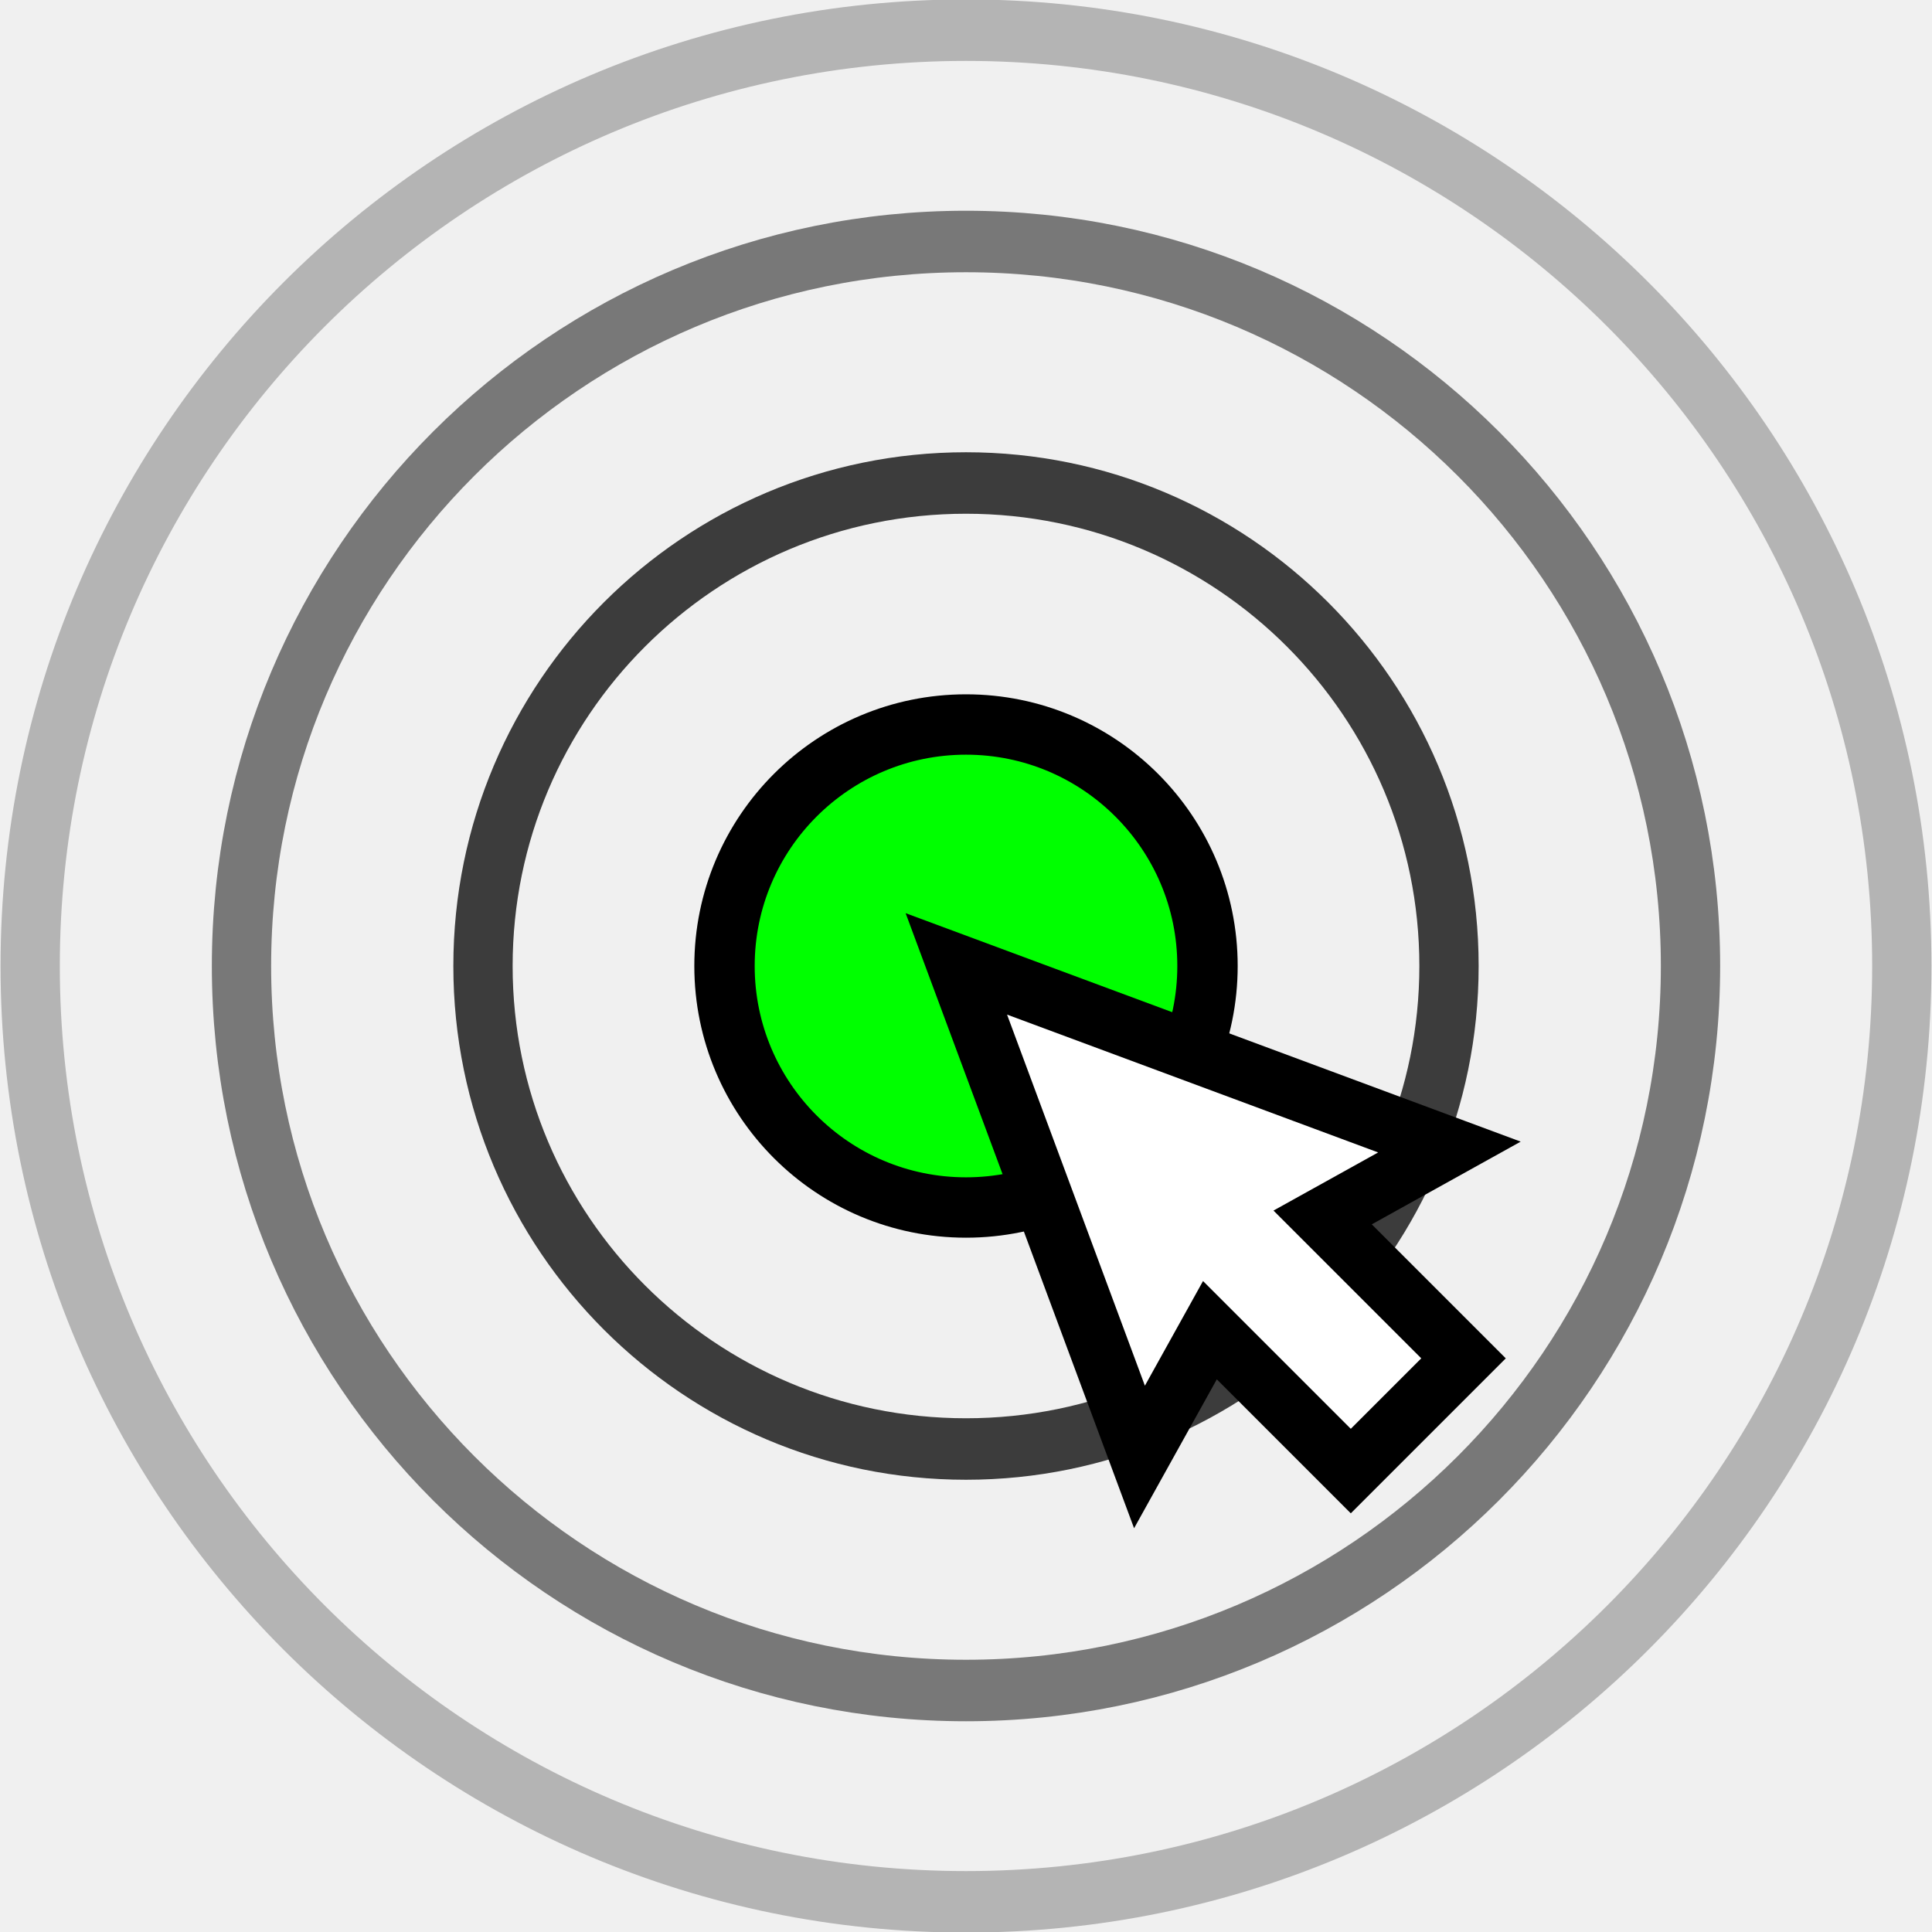
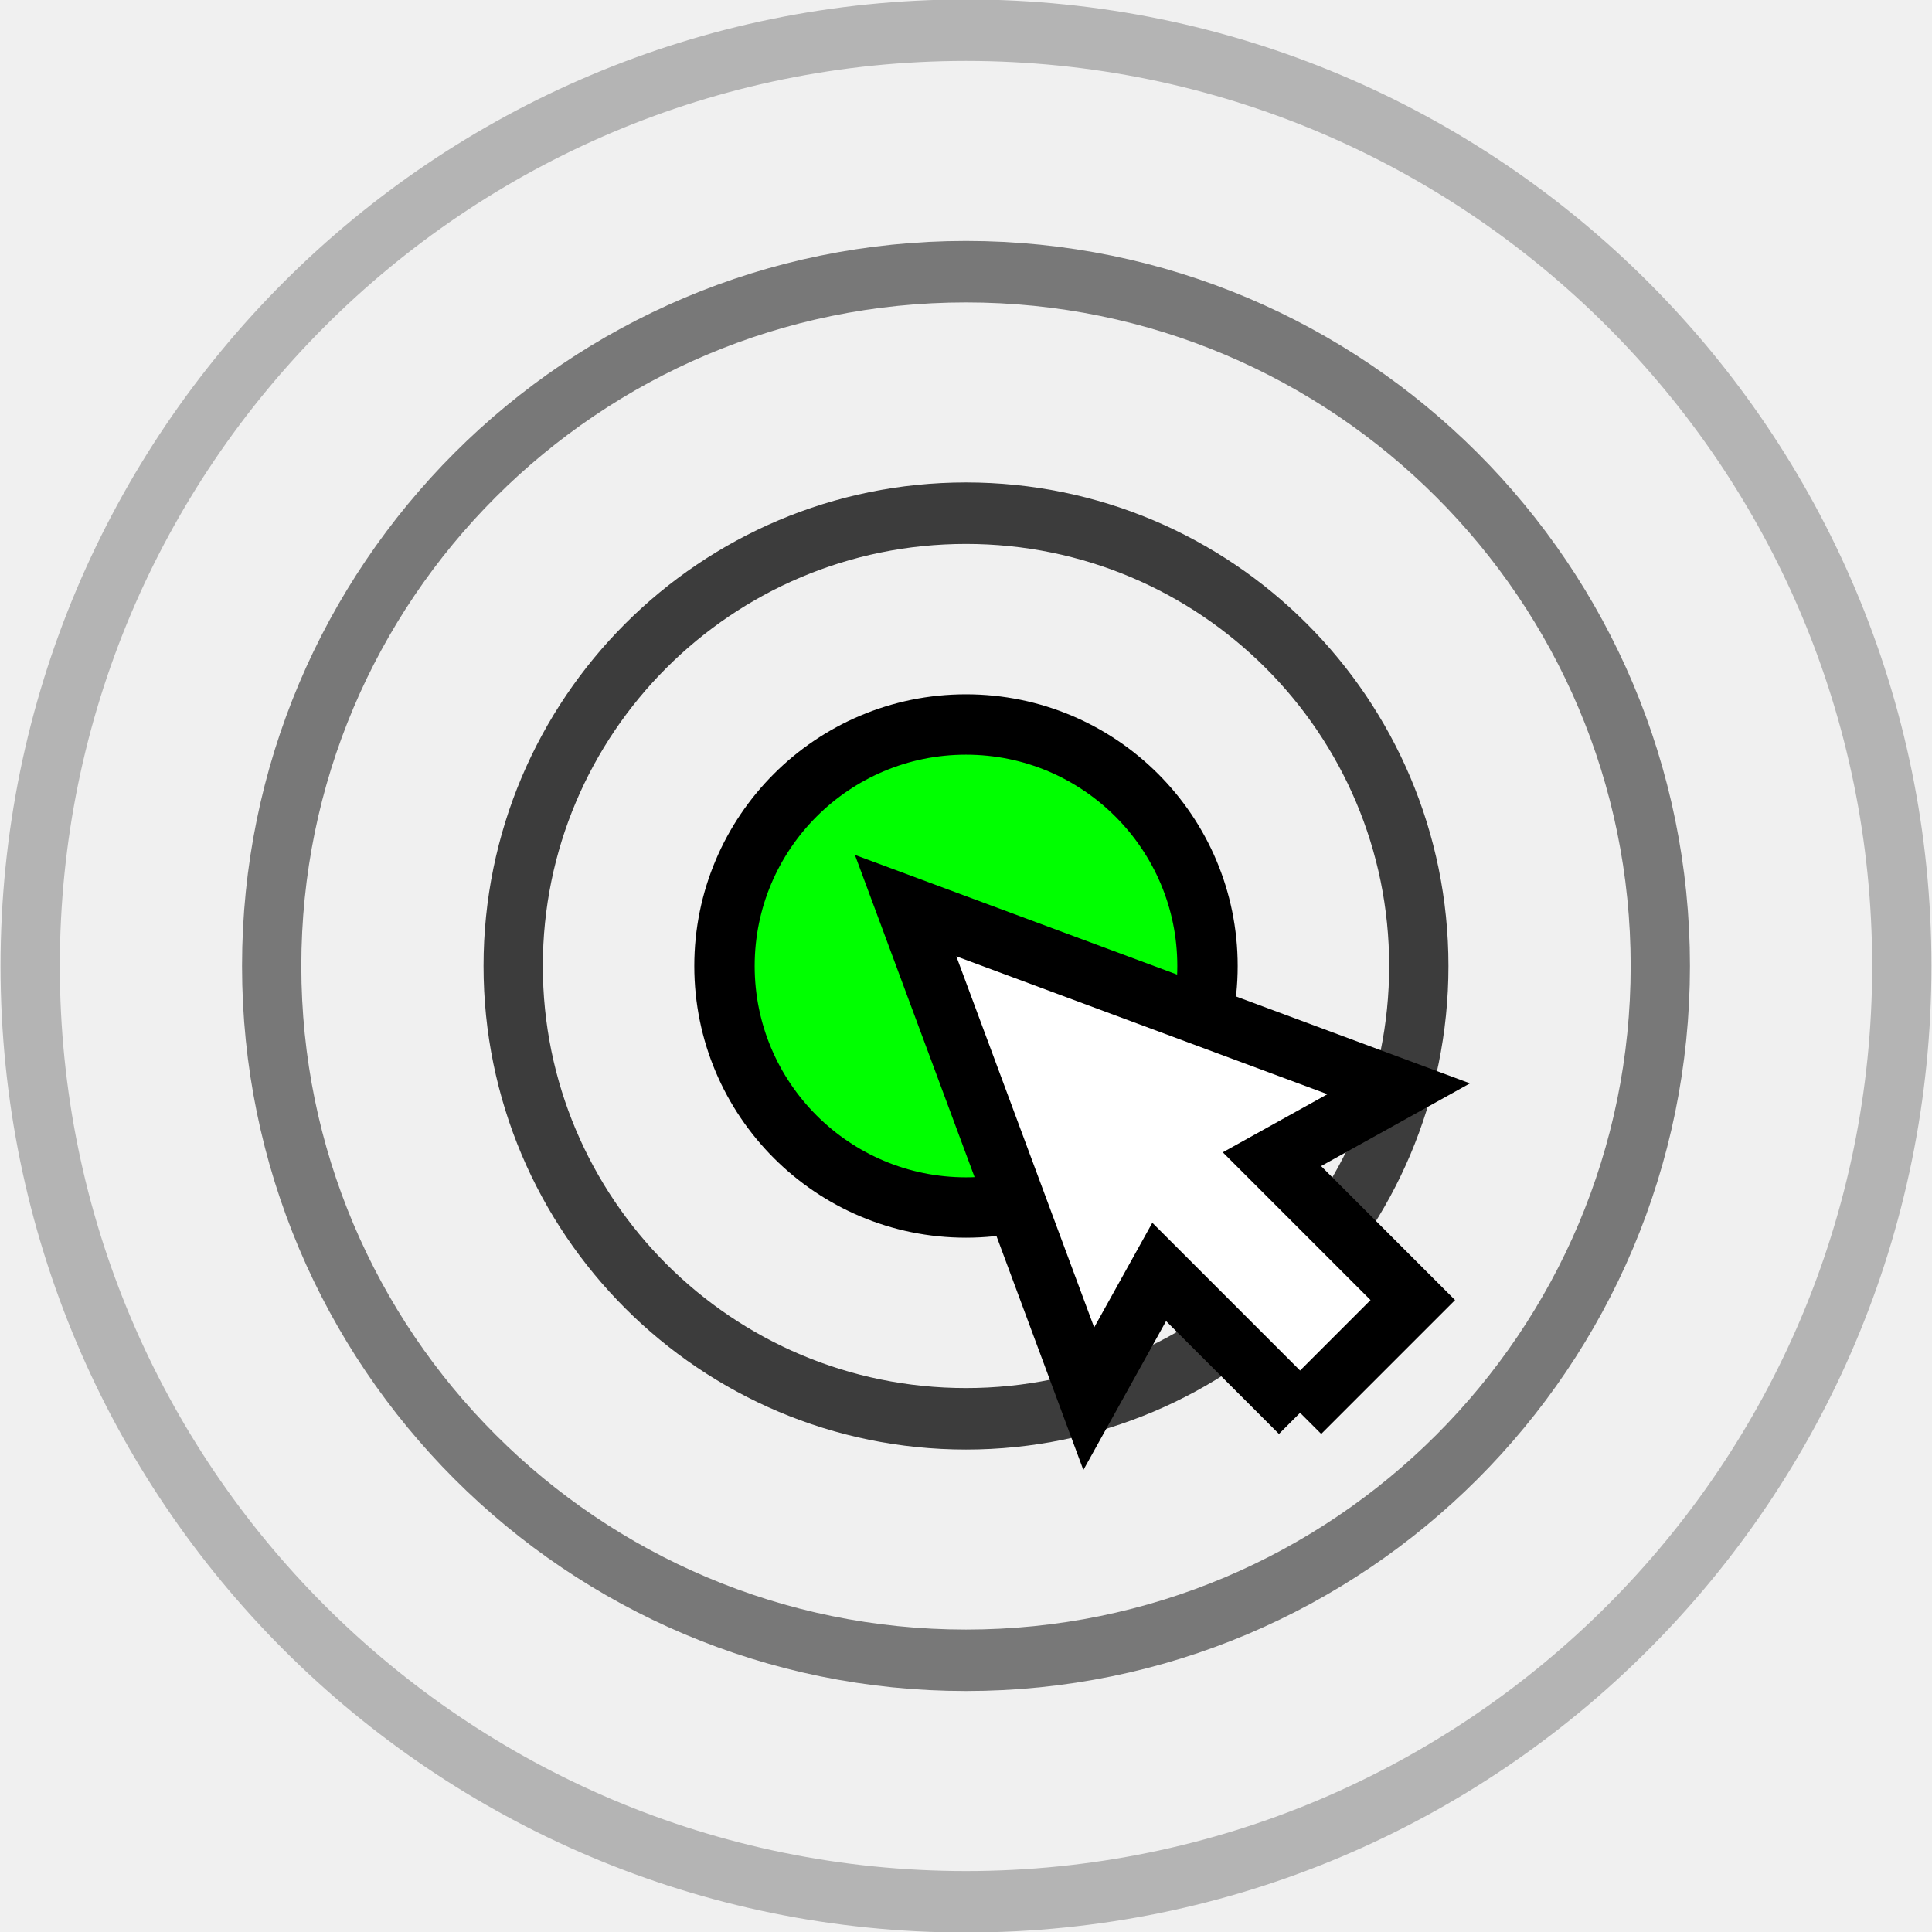
<svg xmlns="http://www.w3.org/2000/svg" width="64" height="64" id="svg3018" version="1.1">
  <defs id="defs3020">
    </defs>
  <g id="layer1" transform="translate(0,16)">
-     <path style="fill:#00ff00;fill-opacity:1;stroke:#000000;stroke-width:2.818;stroke-miterlimit:4;stroke-opacity:1;stroke-dasharray:none" id="path3001" d="M -39.091,8.182 A 11.273,11.273 0 0 1 -50.364,19.455 11.273,11.273 0 0 1 -61.636,8.182 11.273,11.273 0 0 1 -50.364,-3.091 11.273,11.273 0 0 1 -39.091,8.182 Z" transform="matrix(0.7096775,0,0,0.7096775,67.74193,10.19355)" />
-     <path style="fill:none;stroke:#3c3c3c;stroke-width:3.271;stroke-linecap:round;stroke-miterlimit:4;stroke-opacity:1;stroke-dasharray:none" id="path3803" d="M -37.591,36.639 A 26.647,25.695 0 0 1 -64.238,62.335 26.647,25.695 0 0 1 -90.885,36.639 26.647,25.695 0 0 1 -64.238,10.944 26.647,25.695 0 0 1 -37.591,36.639 Z" transform="matrix(0.6004464,0,0,0.6226852,70.57142,-6.814809)" />
-     <path style="fill:none;stroke:#787878;stroke-width:2.181;stroke-linecap:round;stroke-miterlimit:4;stroke-opacity:1;stroke-dasharray:none" id="path3803-8" d="M -37.591,36.639 A 26.647,25.695 0 0 1 -64.238,62.335 26.647,25.695 0 0 1 -90.885,36.639 26.647,25.695 0 0 1 -64.238,10.944 26.647,25.695 0 0 1 -37.591,36.639 Z" transform="matrix(0.9006696,0,0,0.9340278,89.85714,-18.22221)" />
-     <path style="fill:none;stroke:#b4b4b4;stroke-width:1.688;stroke-miterlimit:4;stroke-opacity:1;stroke-dasharray:none" id="path3803-8-0" d="M -37.591,36.639 A 26.647,25.695 0 0 1 -64.238,62.335 26.647,25.695 0 0 1 -90.885,36.639 26.647,25.695 0 0 1 -64.238,10.944 26.647,25.695 0 0 1 -37.591,36.639 Z" transform="matrix(1.163365,0,0,1.206452,106.7321,-28.2037)" />
-     <path style="fill:#ffffff;fill-opacity:1;fill-rule:evenodd;stroke:#000000;stroke-width:1.98;stroke-linecap:butt;stroke-linejoin:miter;stroke-miterlimit:4;stroke-dasharray:none;stroke-opacity:1" d="m 44.747,32.731 -4.667,-4.667 -2.333,4.2 -6.067,-16.334 16.334,6.067 -4.2,2.333 4.667,4.667 -3.734,3.734 z" id="path4136" />
+     <path style="fill:#00ff00;fill-opacity:1;stroke:#000000;stroke-width:2.818;stroke-miterlimit:4;stroke-opacity:1;stroke-dasharray:none" id="path3001" d="m -39.091,8.182 c 0,6.226 -5.047,11.273 -11.273,11.273 -6.226,0 -11.273,-5.047 -11.273,-11.273 0,-6.226 5.047,-11.273 11.273,-11.273 6.226,0 11.273,5.047 11.273,11.273 z" transform="matrix(0.7096775,0,0,0.7096775,67.74193,10.19355)" />
+     <path style="fill:none;stroke:#3c3c3c;stroke-width:3.489;stroke-linecap:round;stroke-miterlimit:4;stroke-opacity:1;stroke-dasharray:none" id="path3803" d="m -37.591,36.639 a 26.647,25.695 0 1 1 -53.294,0 26.647,25.695 0 1 1 53.294,0 z" transform="matrix(0.5629185,0,0,0.5837674,68.16072,-5.388888)" />
+     <path style="fill:none;stroke:#787878;stroke-width:2.275;stroke-linecap:round;stroke-miterlimit:4;stroke-opacity:1;stroke-dasharray:none" id="path3803-8" d="m -37.591,36.639 a 26.647,25.695 0 1 1 -53.294,0 26.647,25.695 0 1 1 53.294,0 z" transform="matrix(0.8631417,0,0,0.8951099,87.44643,-16.7963)" />
+     <path style="fill:none;stroke:#b4b4b4;stroke-width:1.688;stroke-miterlimit:4;stroke-opacity:1;stroke-dasharray:none" id="path3803-8-0" d="m -37.591,36.639 c 0,14.191 -11.93,25.695 -26.647,25.695 -14.717,0 -26.647,-11.504 -26.647,-25.695 0,-14.191 11.93,-25.695 26.647,-25.695 14.717,0 26.647,11.504 26.647,25.695 z" transform="matrix(1.163365,0,0,1.206452,106.7321,-28.2037)" />
+     <path style="fill:#ffffff;fill-opacity:1;fill-rule:evenodd;stroke:#000000;stroke-width:1.98;stroke-linecap:butt;stroke-linejoin:miter;stroke-miterlimit:4;stroke-opacity:1;stroke-dasharray:none" d="M 43.067,30.801 38.4,26.134 36.067,30.334 30,14 l 16.334,6.067 -4.2,2.333 4.667,4.667 -3.734,3.734" id="path4136" />
  </g>
</svg>
